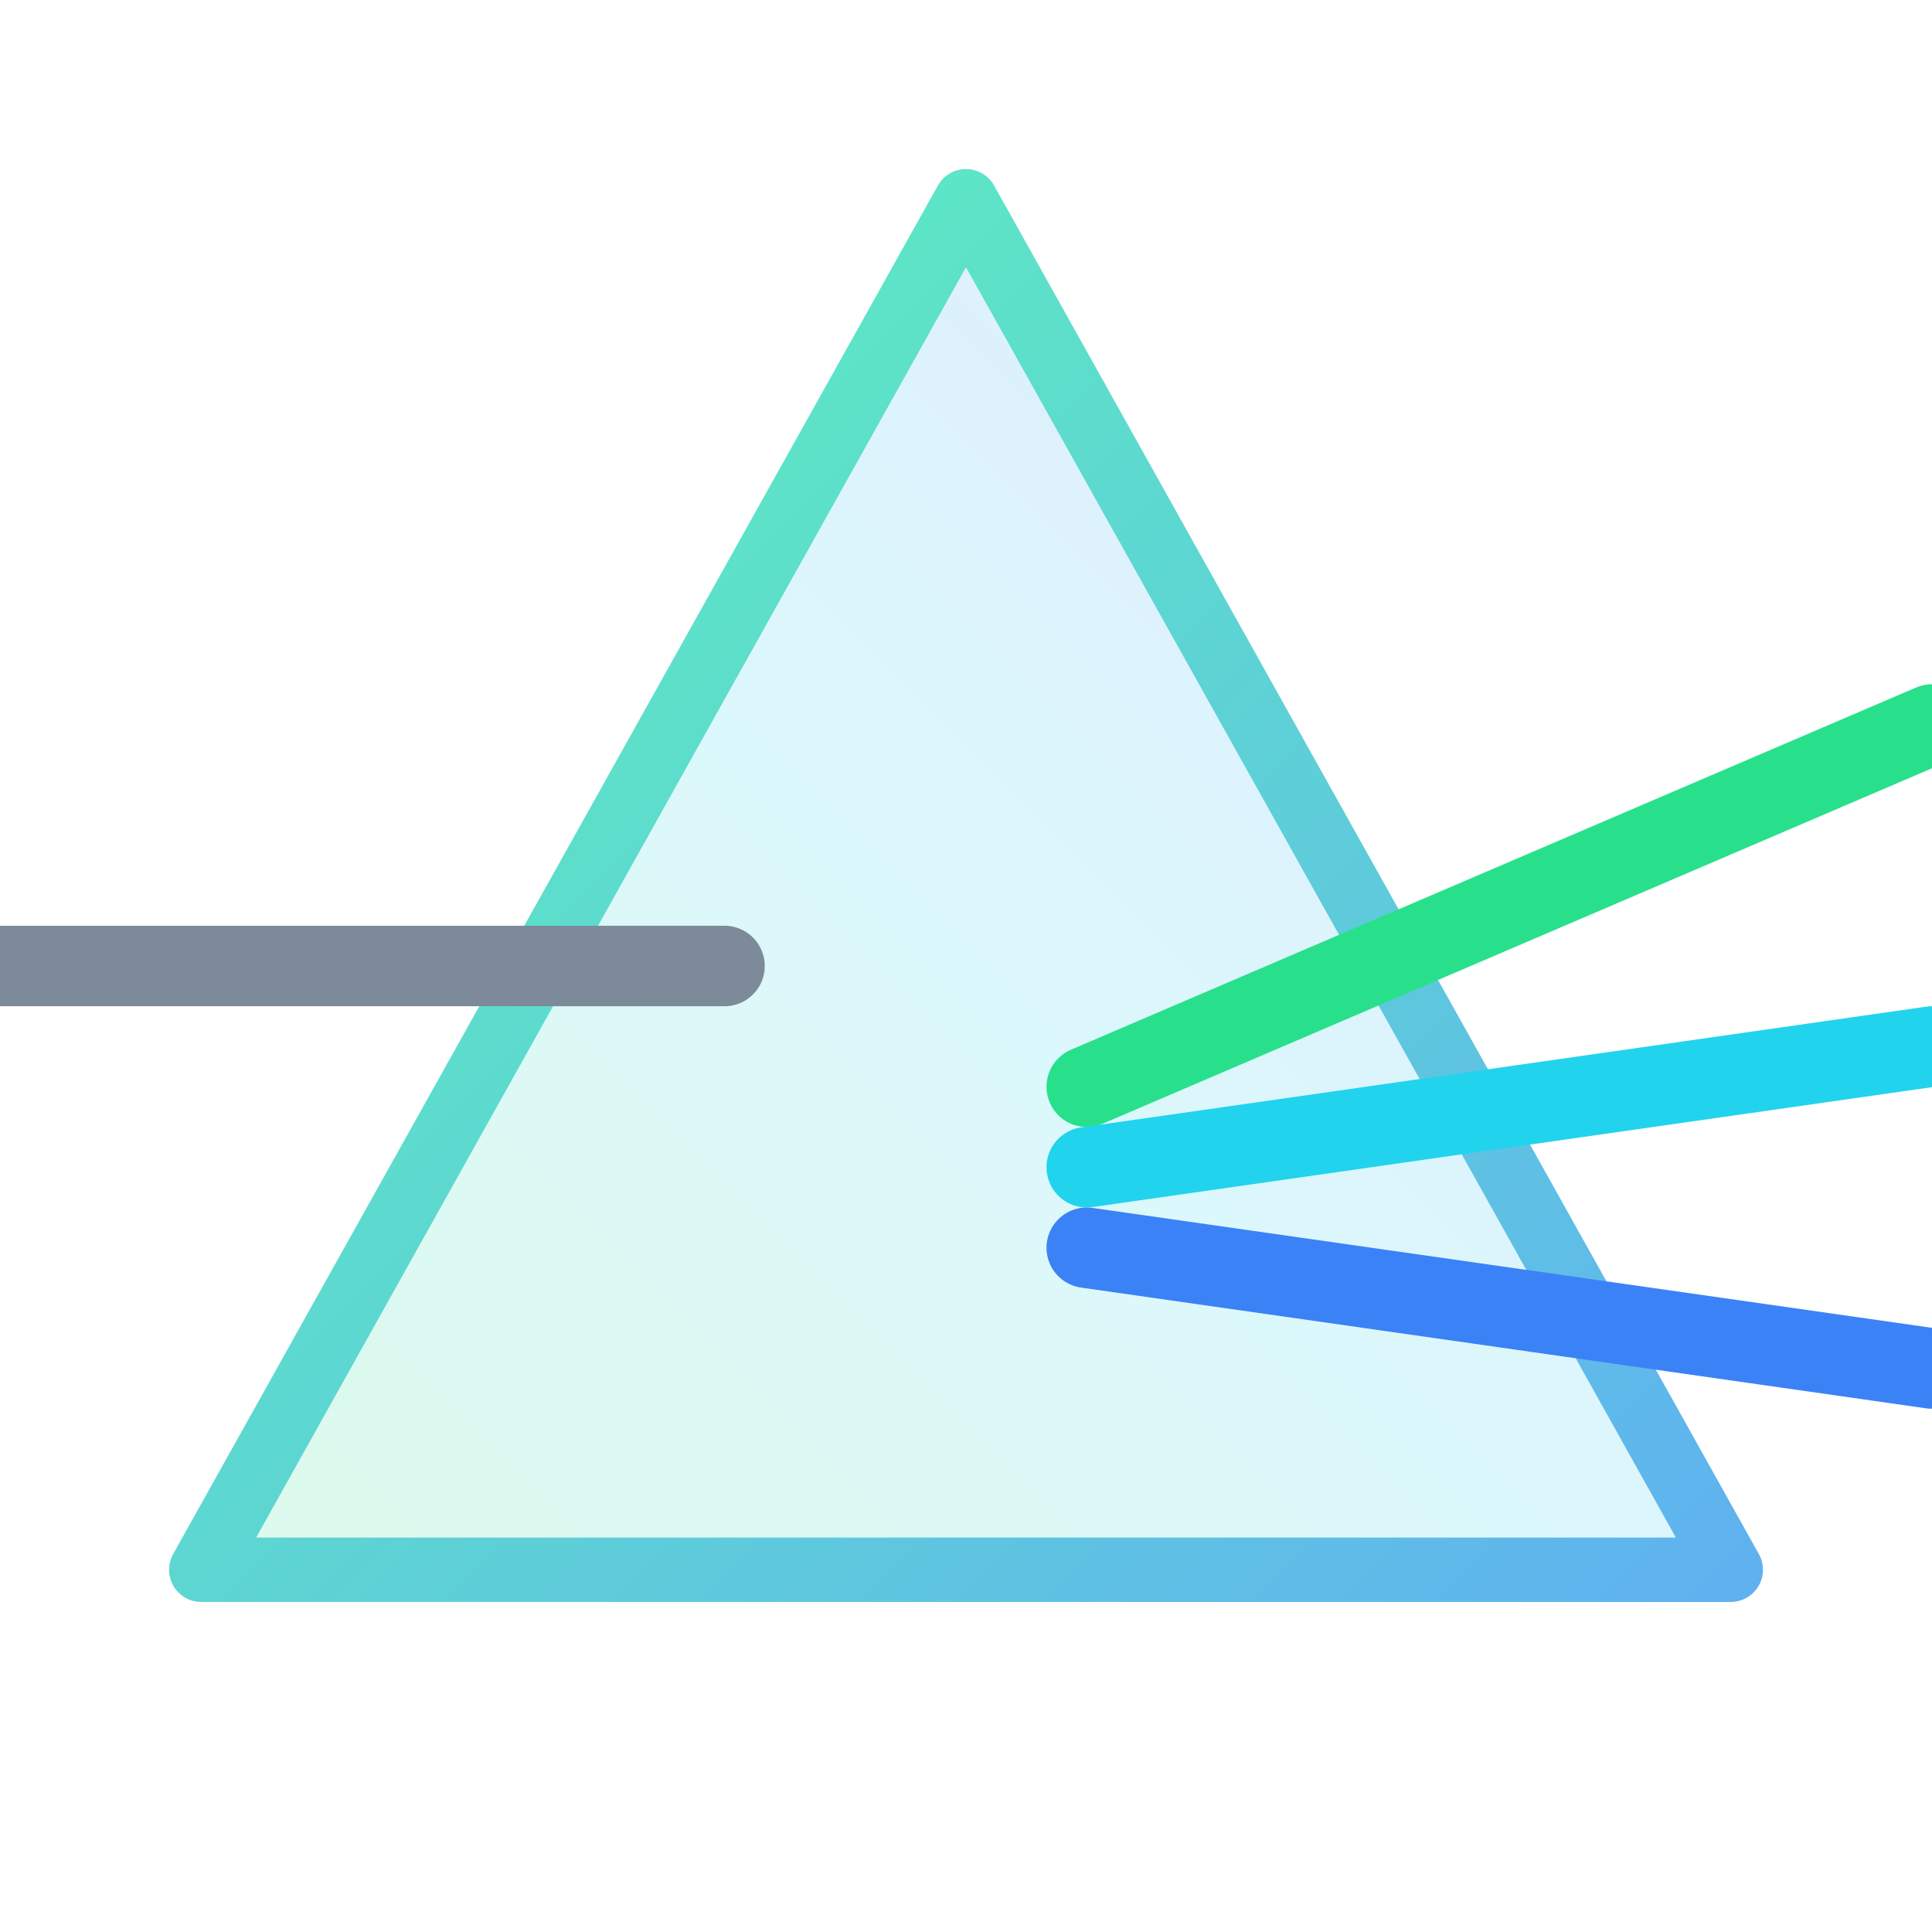
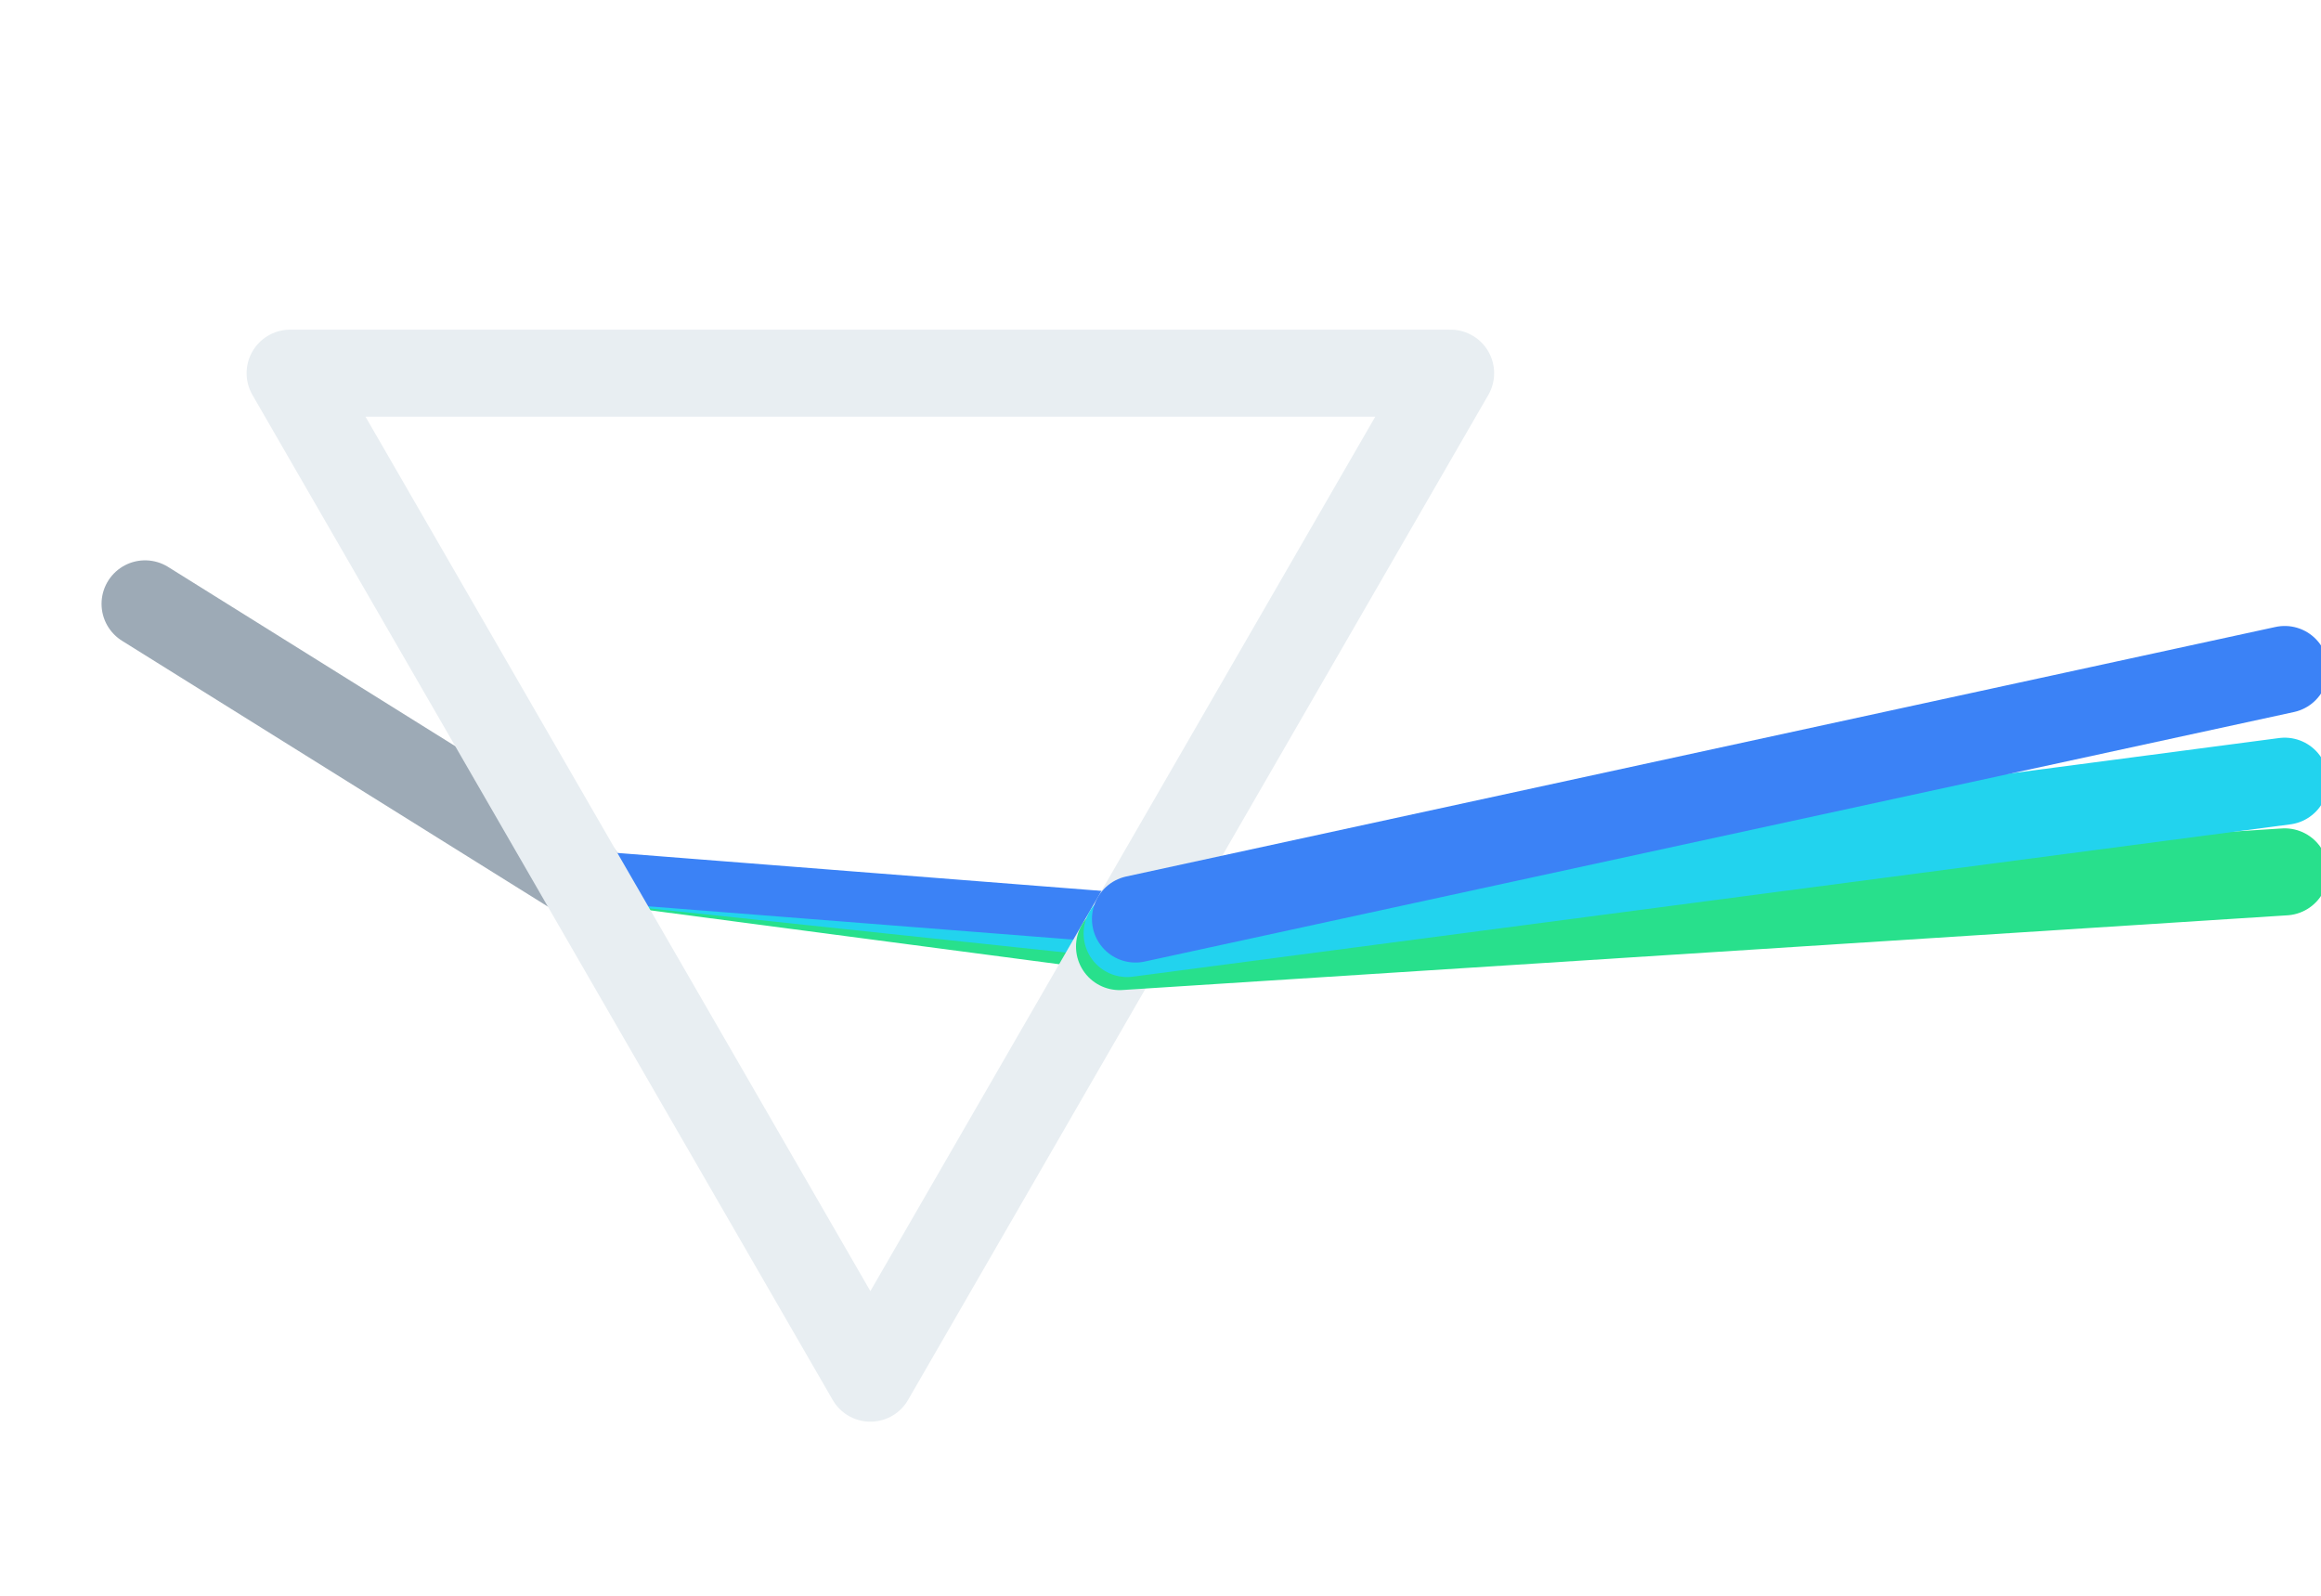
- <svg xmlns="http://www.w3.org/2000/svg" width="48" height="48" viewBox="0 0 48 48" fill="none" role="img" aria-label="Verdesk prism logo">
-   <defs>
-     <linearGradient id="vd-prism" x1="8" y1="40" x2="40" y2="8" gradientUnits="userSpaceOnUse">
-       <stop offset="0" stop-color="#28E08C" />
-       <stop offset="0.5" stop-color="#22D3EE" />
-       <stop offset="1" stop-color="#3B82F6" />
-     </linearGradient>
-     <linearGradient id="vd-edge" x1="0" y1="0" x2="48" y2="48" gradientUnits="userSpaceOnUse">
-       <stop offset="0" stop-color="#5BFFB0" />
-       <stop offset="1" stop-color="#60A5FA" />
-     </linearGradient>
-   </defs>
-   <path d="M24 5 L43 39 L5 39 Z" fill="url(#vd-prism)" fill-opacity="0.16" stroke="url(#vd-edge)" stroke-width="1.6" stroke-linejoin="round" />
-   <path d="M0 24 L18 24" stroke="#7C8A9A" stroke-width="2" stroke-linecap="round" />
-   <path d="M27 27 L48 18" stroke="#28E08C" stroke-width="2" stroke-linecap="round" />
-   <path d="M27 29 L48 26" stroke="#22D3EE" stroke-width="2" stroke-linecap="round" />
-   <path d="M27 31 L48 34" stroke="#3B82F6" stroke-width="2" stroke-linecap="round" />
+ <svg xmlns="http://www.w3.org/2000/svg" width="64" height="44" viewBox="0 2 64 44" fill="none" stroke-linecap="round" stroke-linejoin="round" role="img" aria-label="Verdesk">
+   <g transform="matrix(1 0 0 -1 0 48)">
+     <path d="M4.00 29.35L16.00 21.86" stroke="#9DAAB6" stroke-width="2.4" />
+     <path d="M16.00 21.86L30.87 19.90" stroke="#28E08C" stroke-width="1.4" />
+     <path d="M16.00 21.86L31.08 20.26" stroke="#22D3EE" stroke-width="1.4" />
+     <path d="M16.00 21.86L31.31 20.66" stroke="#3B82F6" stroke-width="1.4" />
+     <path d="M24.00 8.00L40.00 35.71H8.00Z" stroke="#E8EEF2" stroke-width="2.4" />
+     <path d="M30.87 19.90L63.00 21.96" stroke="#28E08C" stroke-width="2.4" />
+     <path d="M31.08 20.26L63.00 24.46" stroke="#22D3EE" stroke-width="2.4" />
+     <path d="M31.31 20.66L63.00 27.54" stroke="#3B82F6" stroke-width="2.4" />
+   </g>
</svg>
